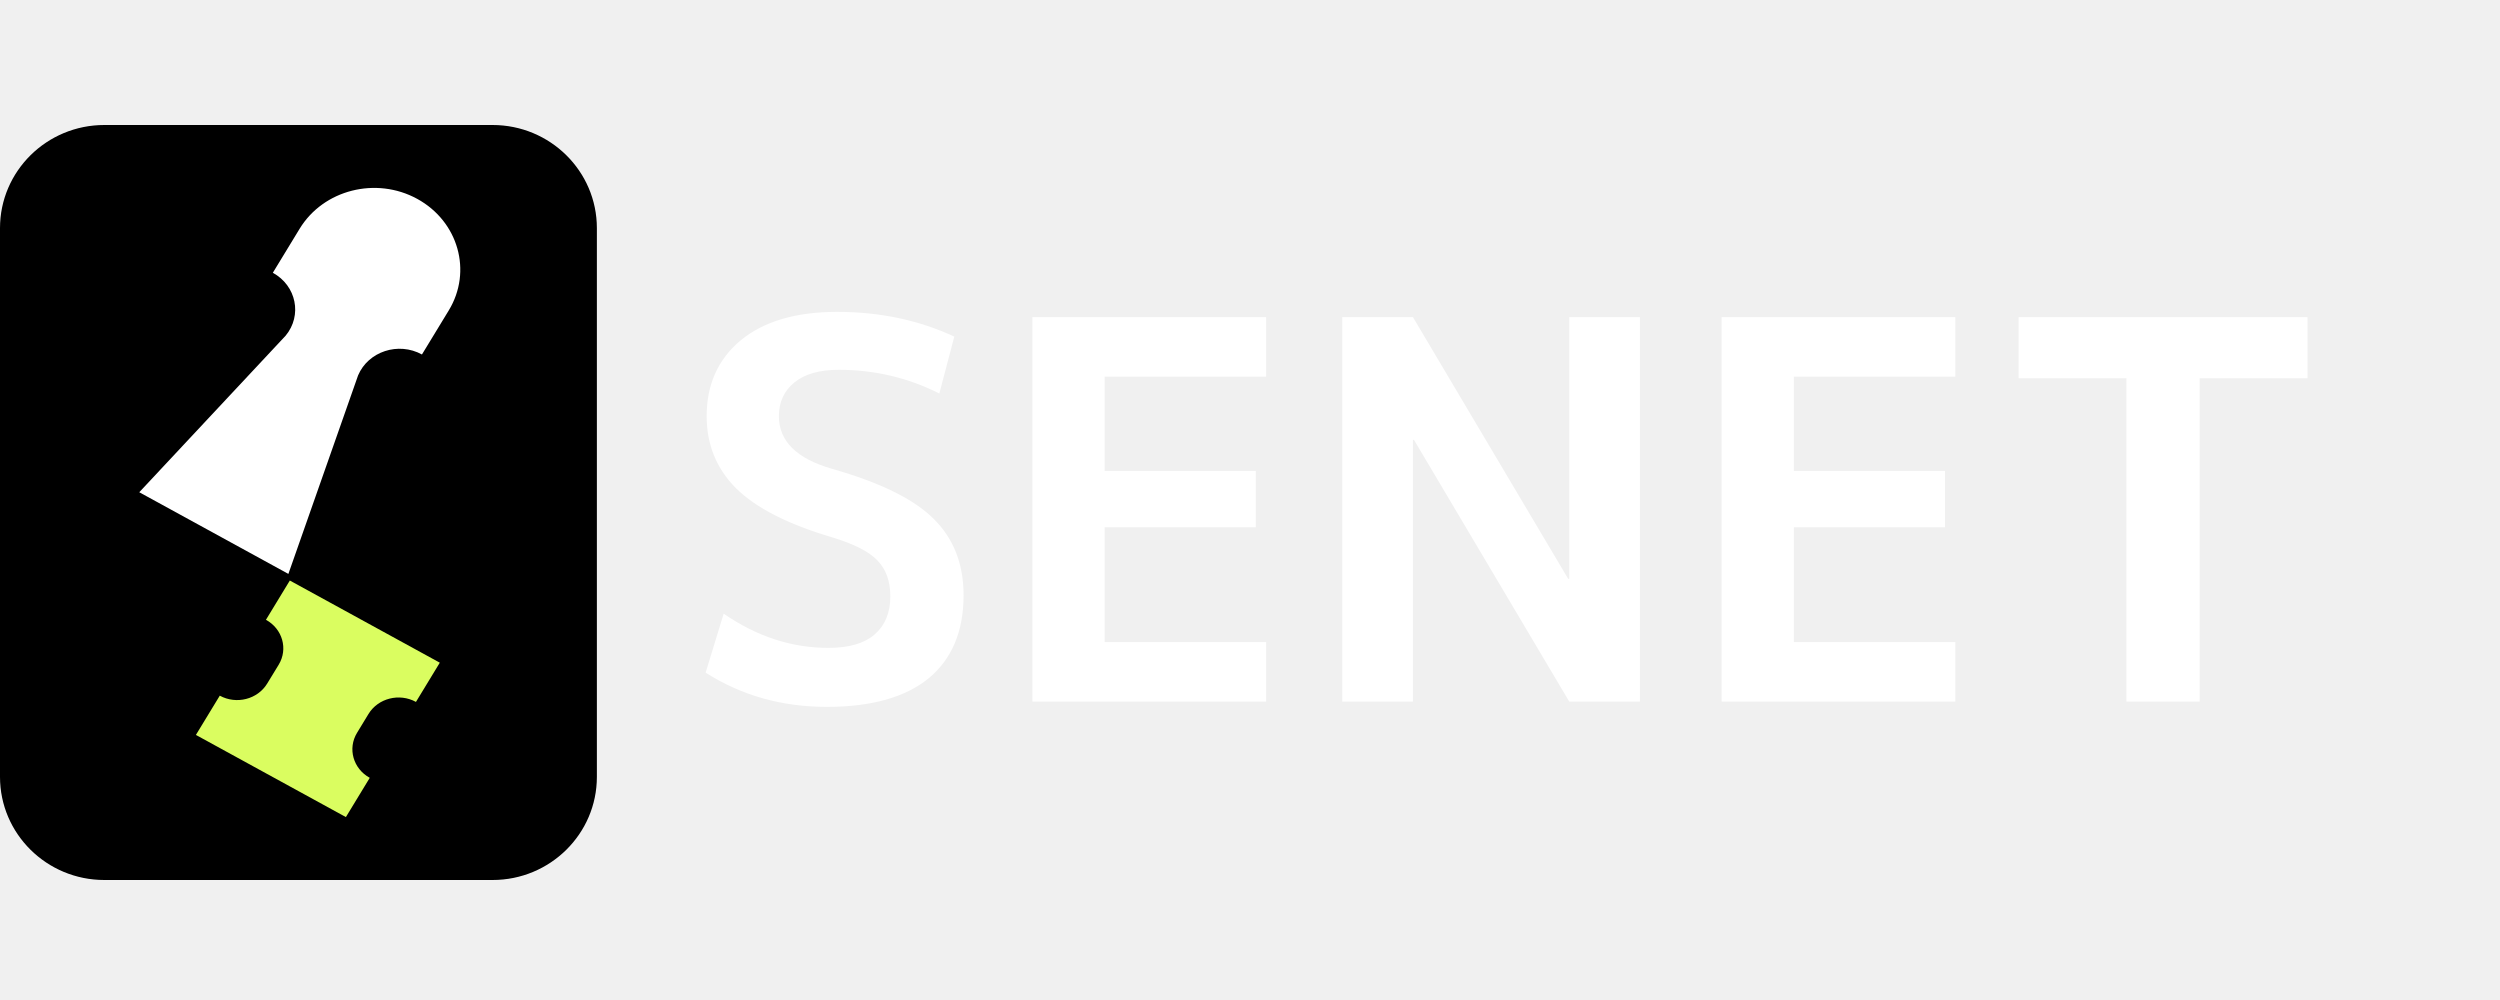
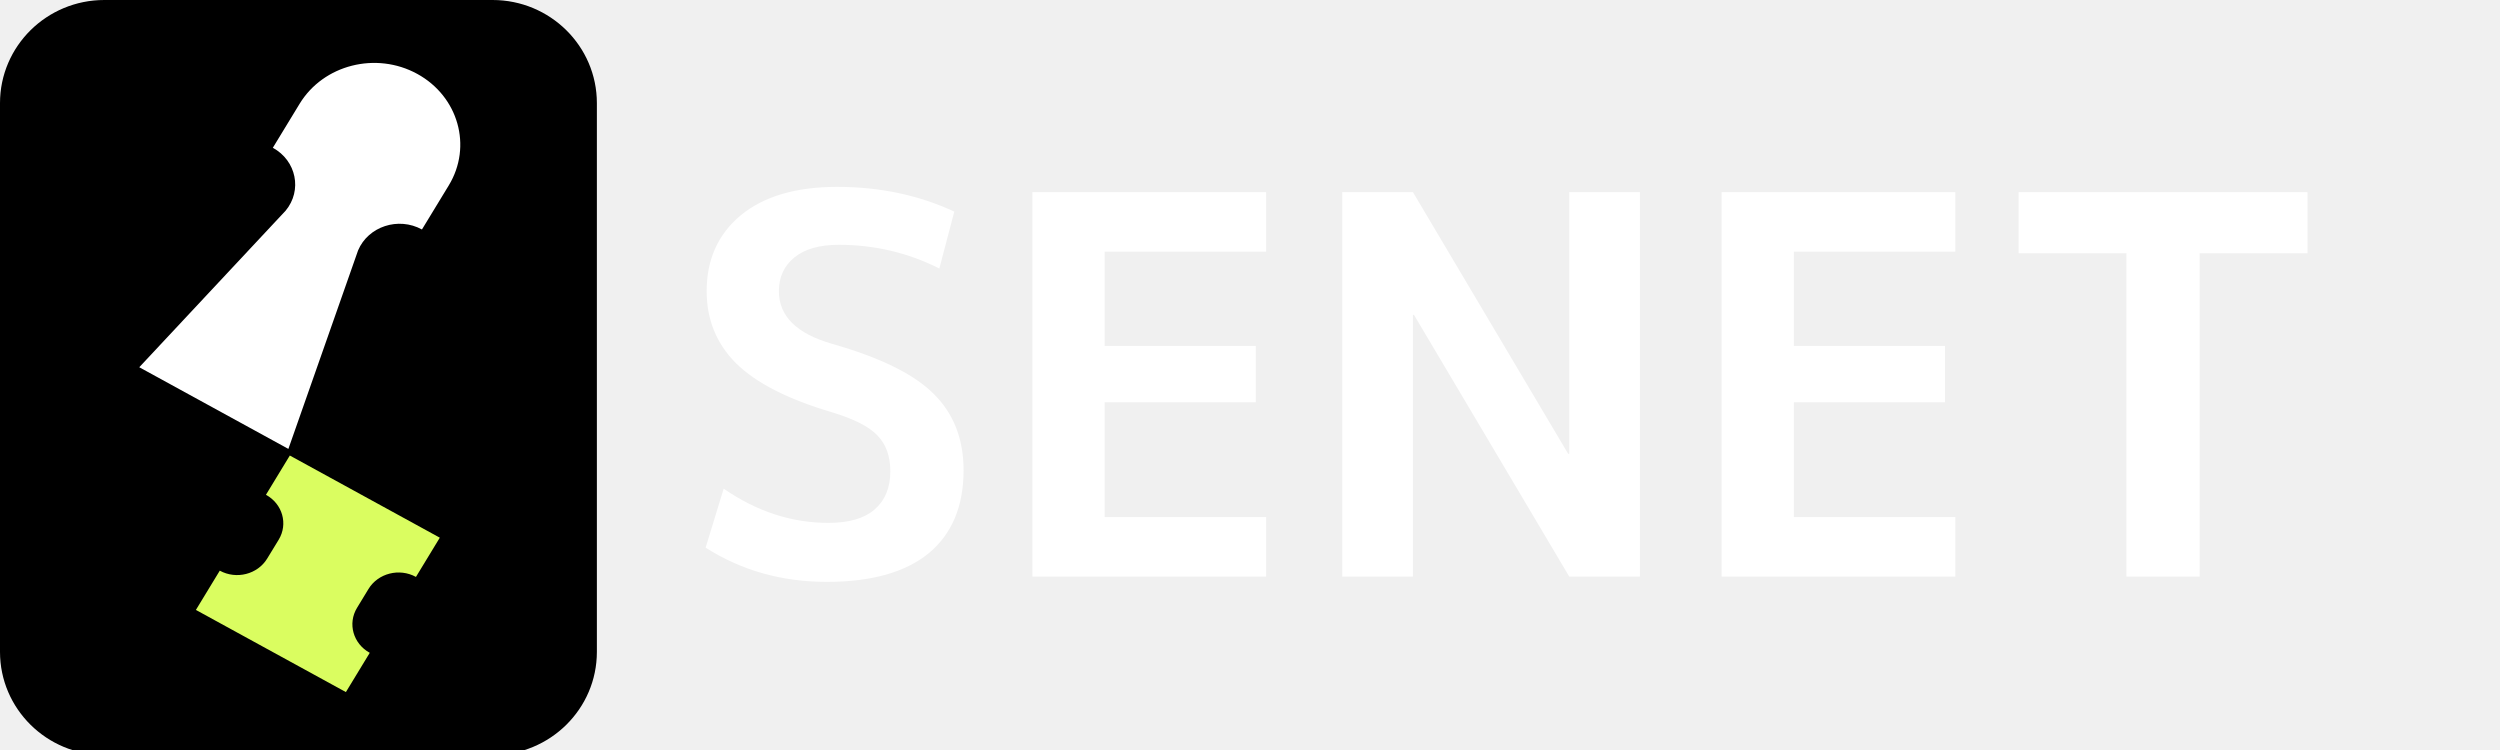
- <svg xmlns="http://www.w3.org/2000/svg" width="3000" height="1200" viewBox="0 0 4000 1200" fill="none">
+ <svg xmlns="http://www.w3.org/2000/svg" width="4000" height="1200" viewBox="0 0 4000 1200" fill="none">
  <path d="M3692 307.427V405.176H3519.48V922.574H3402.26V405.176H3229.74V307.427H3692Z" fill="white" />
  <path d="M2870.18 402.648V553.486H3112.04V643.651H2870.18V827.352H3128.55V922.574H2754.61V307.427H3128.55V402.648H2870.18Z" fill="white" />
  <path d="M2147.61 922.574V307.427H2260.7L2509.16 726.232H2510.81V307.427H2623.9V922.574H2510.81L2262.35 503.768H2260.7V922.574H2147.61Z" fill="white" />
  <path d="M1767.41 402.648V553.486H2009.27V643.651H1767.41V827.352H2025.78V922.574H1651.85V307.427H2025.78V402.648H1767.41Z" fill="white" />
  <path d="M1502.94 429.613C1452.86 404.333 1399.2 391.693 1341.97 391.693C1311.15 391.693 1287.49 398.435 1270.98 411.917C1254.47 425.4 1246.22 443.377 1246.22 465.848C1246.22 505.734 1274.56 533.823 1331.24 550.115C1408.28 572.024 1462.49 598.708 1493.85 630.168C1525.77 661.628 1541.73 702.356 1541.73 752.355C1541.73 810.218 1523.02 854.598 1485.6 885.496C1448.18 915.832 1393.97 931 1322.98 931C1250.89 931 1186.23 912.742 1129 876.227L1157.89 781.848C1210.72 818.364 1266.58 836.621 1325.46 836.621C1357.93 836.621 1382.42 829.599 1398.93 815.555C1415.99 800.948 1424.52 780.444 1424.52 754.04C1424.52 729.884 1417.64 710.783 1403.88 696.739C1390.67 682.694 1366.46 670.335 1331.24 659.661C1260.8 638.876 1209.62 612.753 1177.7 581.293C1146.33 549.834 1130.65 511.352 1130.65 465.848C1130.65 415.288 1148.81 374.84 1185.13 344.504C1222 314.168 1273.46 299 1339.49 299C1407.73 299 1470.19 312.202 1526.87 338.605L1502.94 429.613Z" fill="white" />
  <path d="M0 165.027C0 73.885 74.75 0 166.958 0H788.042C880.25 0 955 73.885 955 165.027V1042.97C955 1134.11 880.25 1208 788.042 1208H166.958C74.75 1208 0 1134.11 0 1042.97V165.027Z" fill="black" />
  <path d="M665.494 923.116L703.689 860.299L463.714 728.846L425.518 791.663C452.074 806.21 461.204 838.412 445.87 863.605L427.47 893.757C412.136 918.95 378.192 927.612 351.637 913.065L313.441 975.883L553.417 1107.34L591.612 1044.52C565.057 1029.97 555.926 997.703 571.26 972.51L589.591 942.358C604.925 917.165 638.938 908.503 665.494 923.05V923.116Z" fill="#DAFD60" />
  <path d="M717.982 296.74C756.038 234.254 733.456 154.311 667.589 118.207C601.723 82.104 517.457 103.528 479.401 166.014L436.536 236.436C474.243 257.066 483.931 304.609 457.027 337.075L222.834 587.587L461.415 718.247L572.938 400.62C589.178 362.268 637.41 346.465 675.117 367.162L717.982 296.74Z" fill="white" />
</svg>
